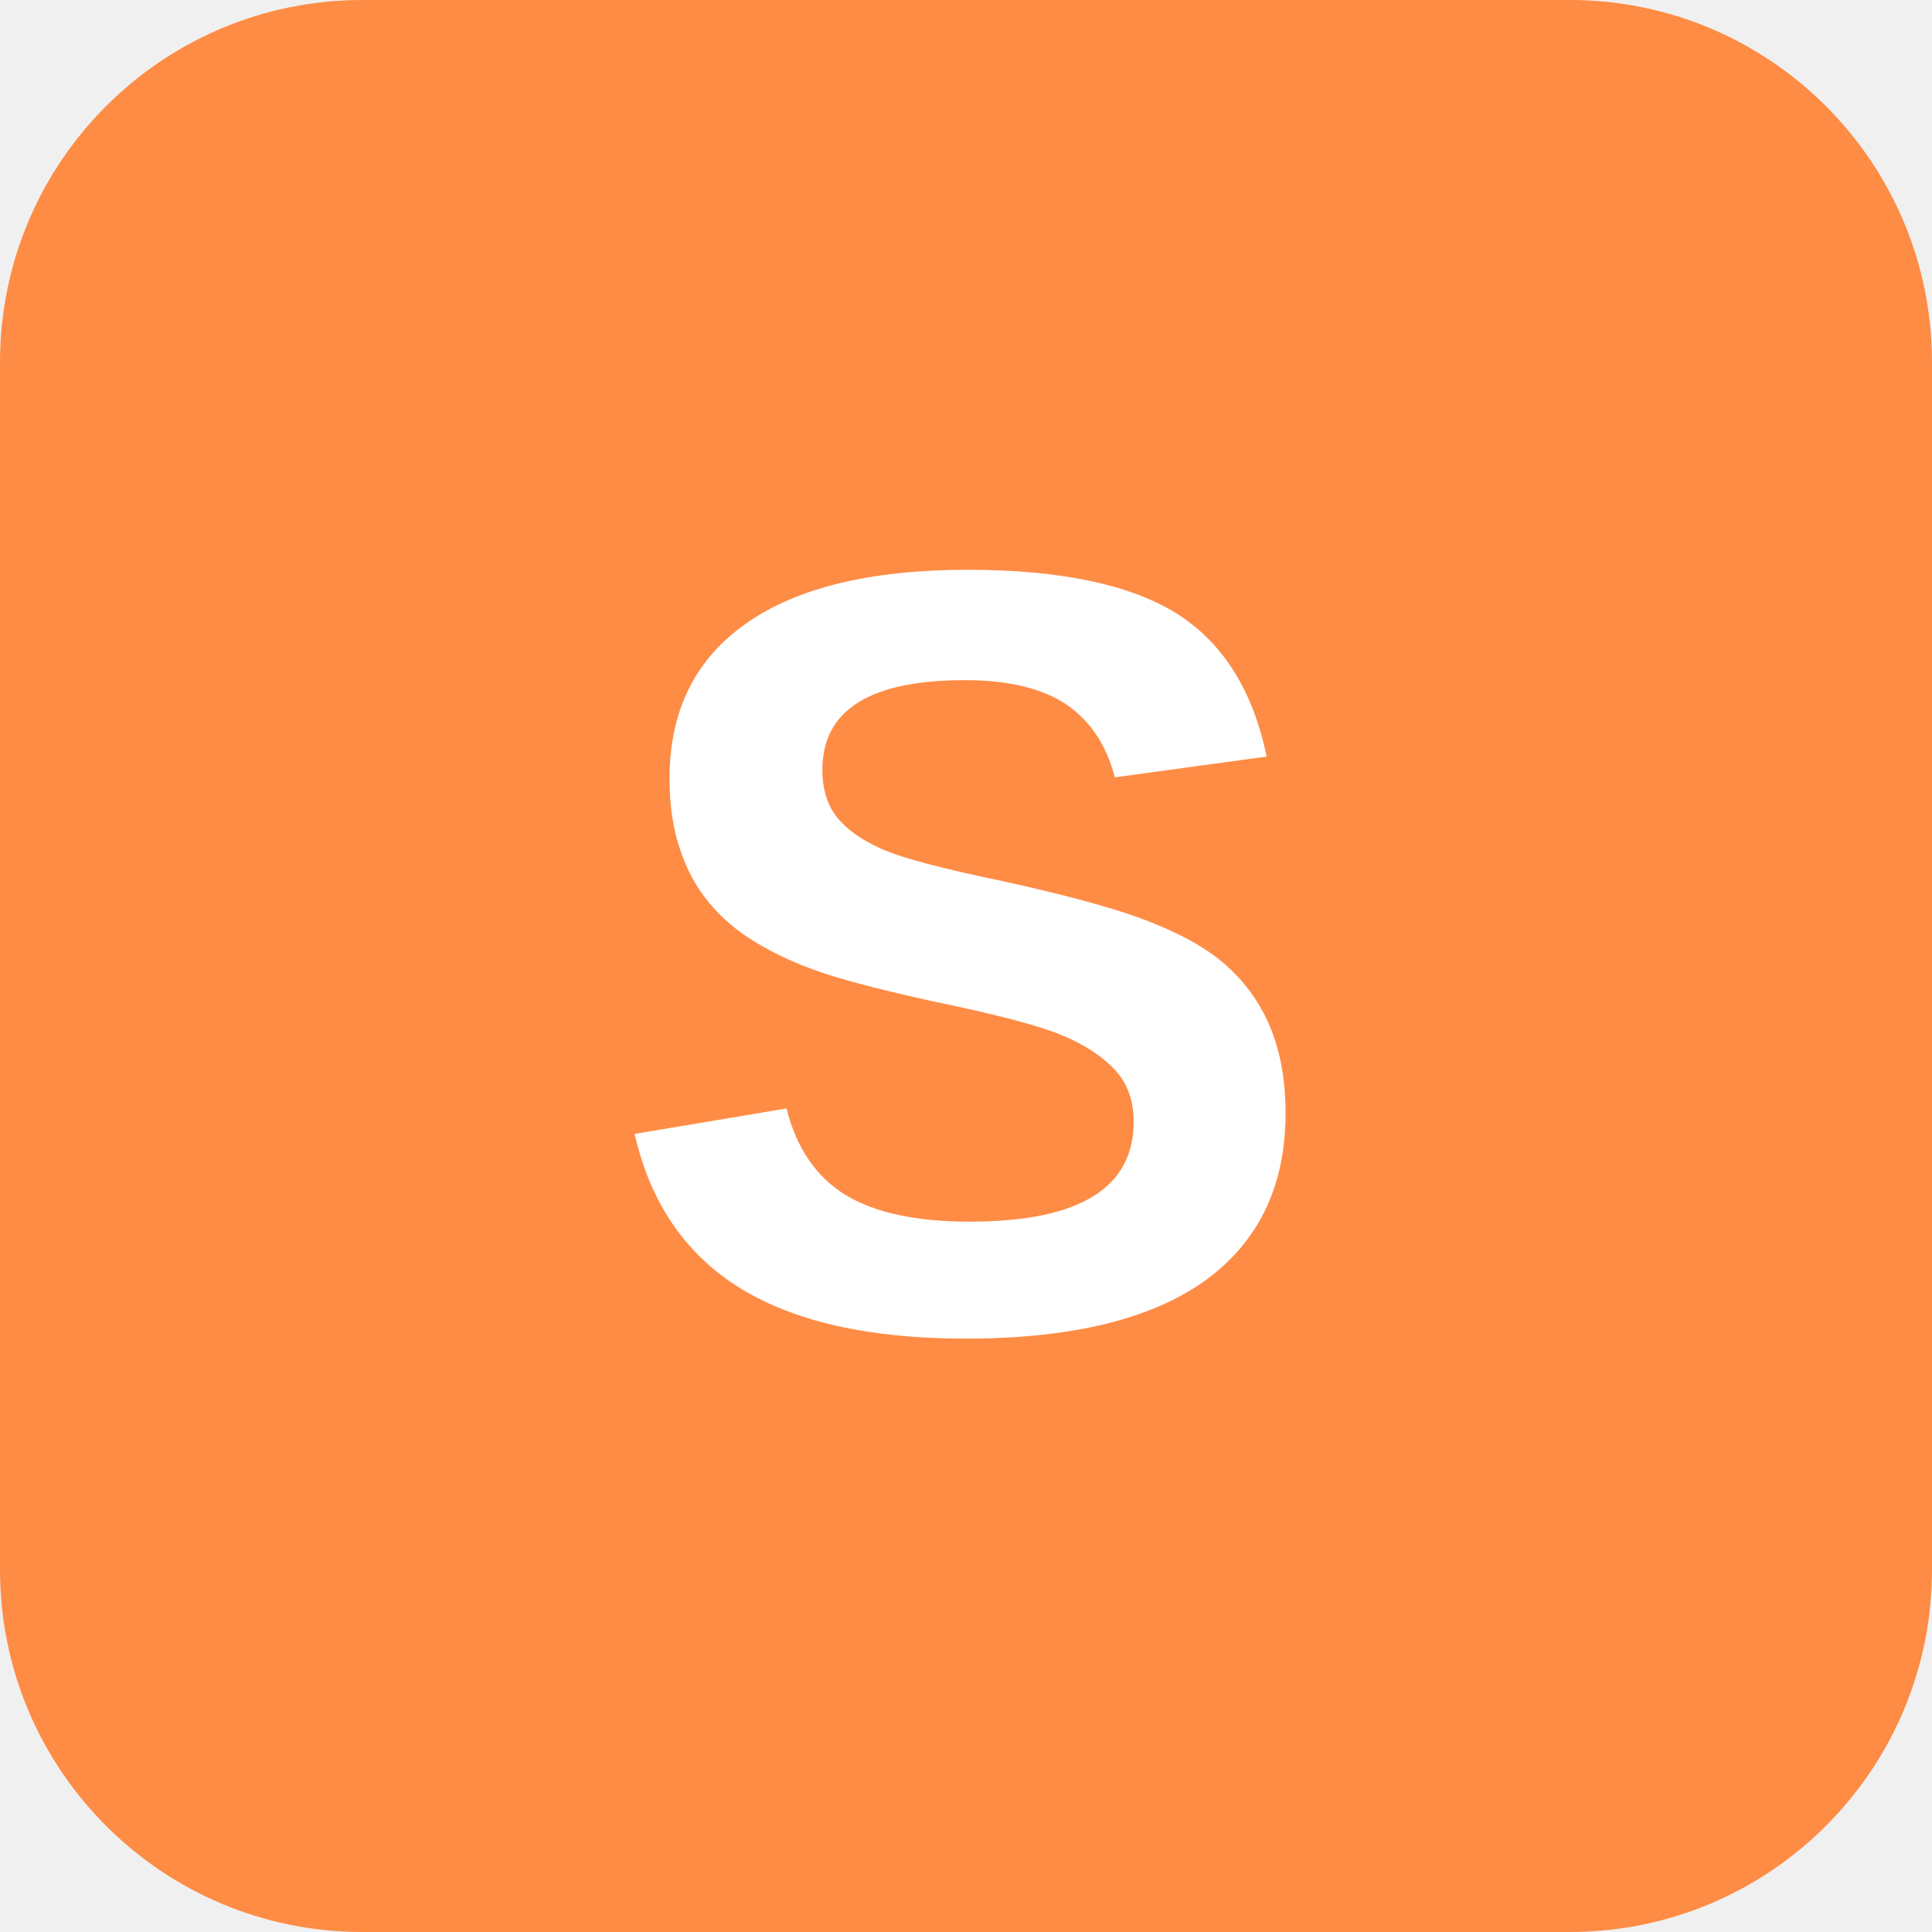
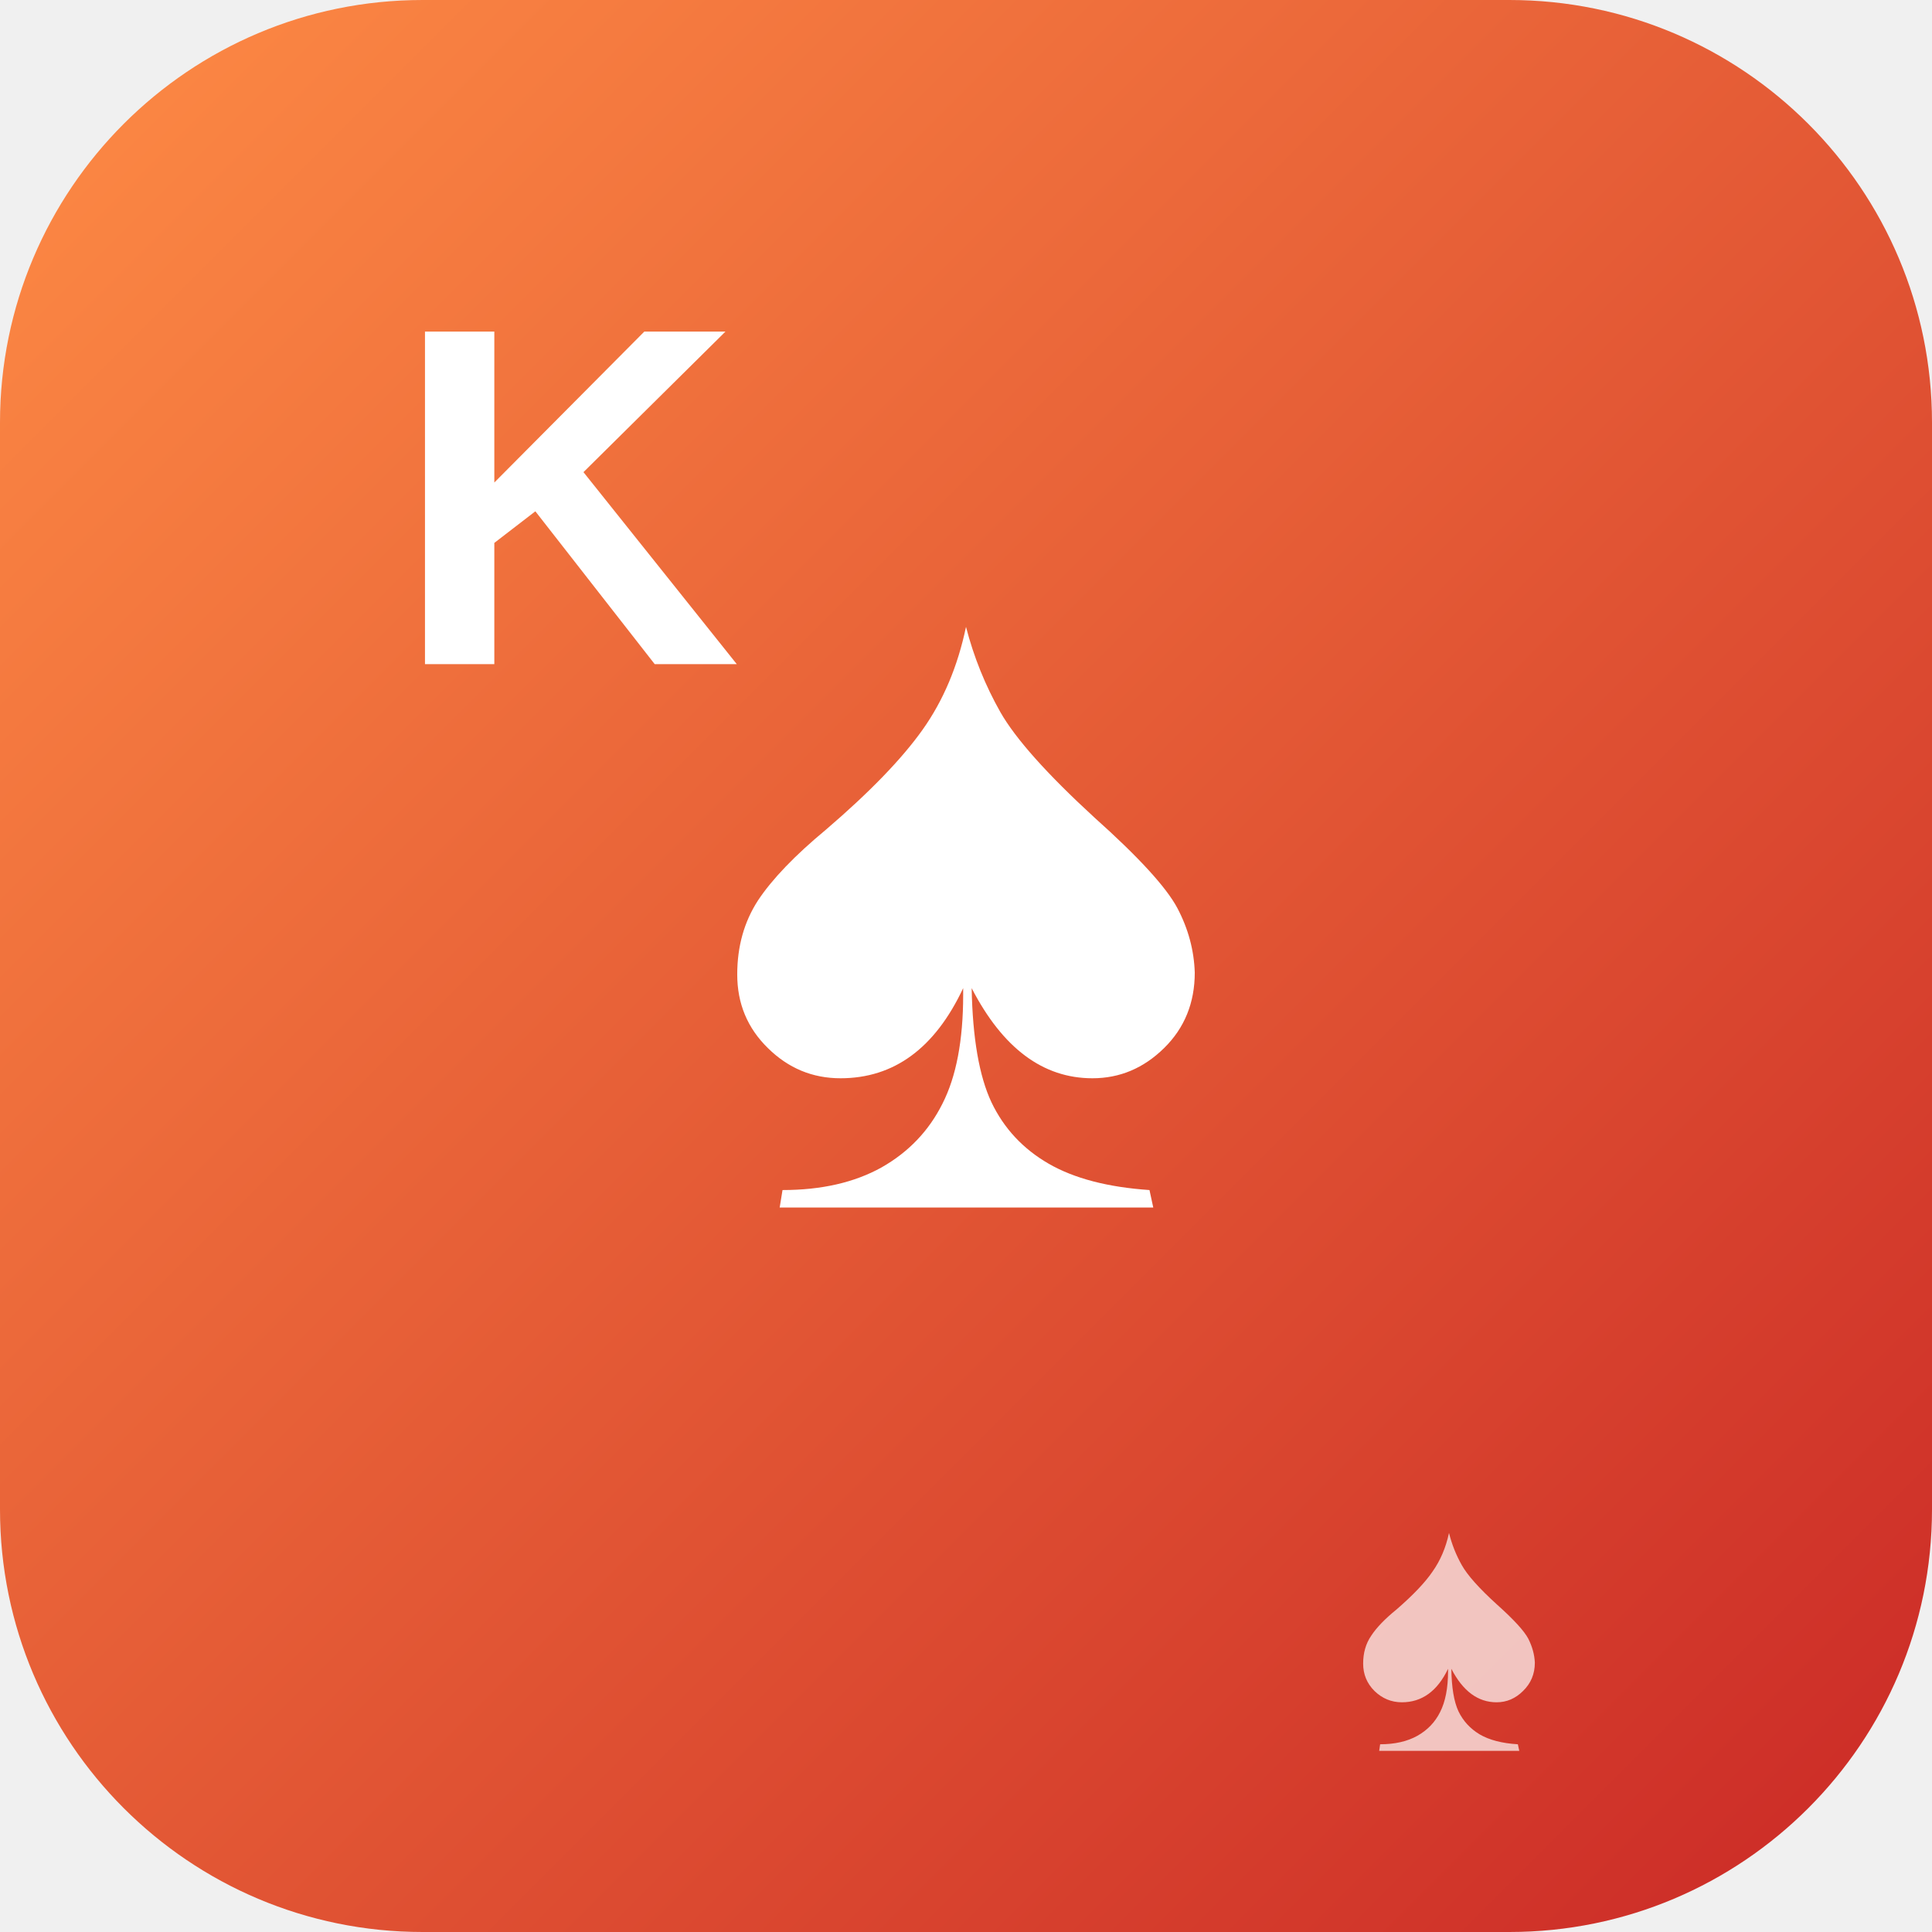
- <svg xmlns="http://www.w3.org/2000/svg" viewBox="0 0 32 32">
-   <rect width="32" height="32" rx="6" fill="#fe8c45" />
-   <text x="16" y="22" font-size="18" text-anchor="middle" fill="white" font-family="Arial" font-weight="bold">S</text>
+ <svg xmlns="http://www.w3.org/2000/svg" viewBox="0 0 64 64">
+   <defs>
+     <linearGradient id="bg" x1="0%" y1="0%" x2="100%" y2="100%">
+       <stop offset="0%" style="stop-color:#fe8c45" />
+       <stop offset="100%" style="stop-color:#ca2826" />
+     </linearGradient>
+   </defs>
+   <rect width="64" height="64" rx="14" fill="url(#bg)" />
+   <text x="32" y="40" font-size="32" text-anchor="middle" fill="white" font-family="Arial" font-weight="bold">♠</text>
+   <text x="13" y="22" font-size="16" fill="white" font-family="Arial" font-weight="900">K</text>
+   <text x="48" y="58" font-size="12" text-anchor="middle" fill="rgba(255,255,255,0.7)" font-family="Arial">♠</text>
</svg>
